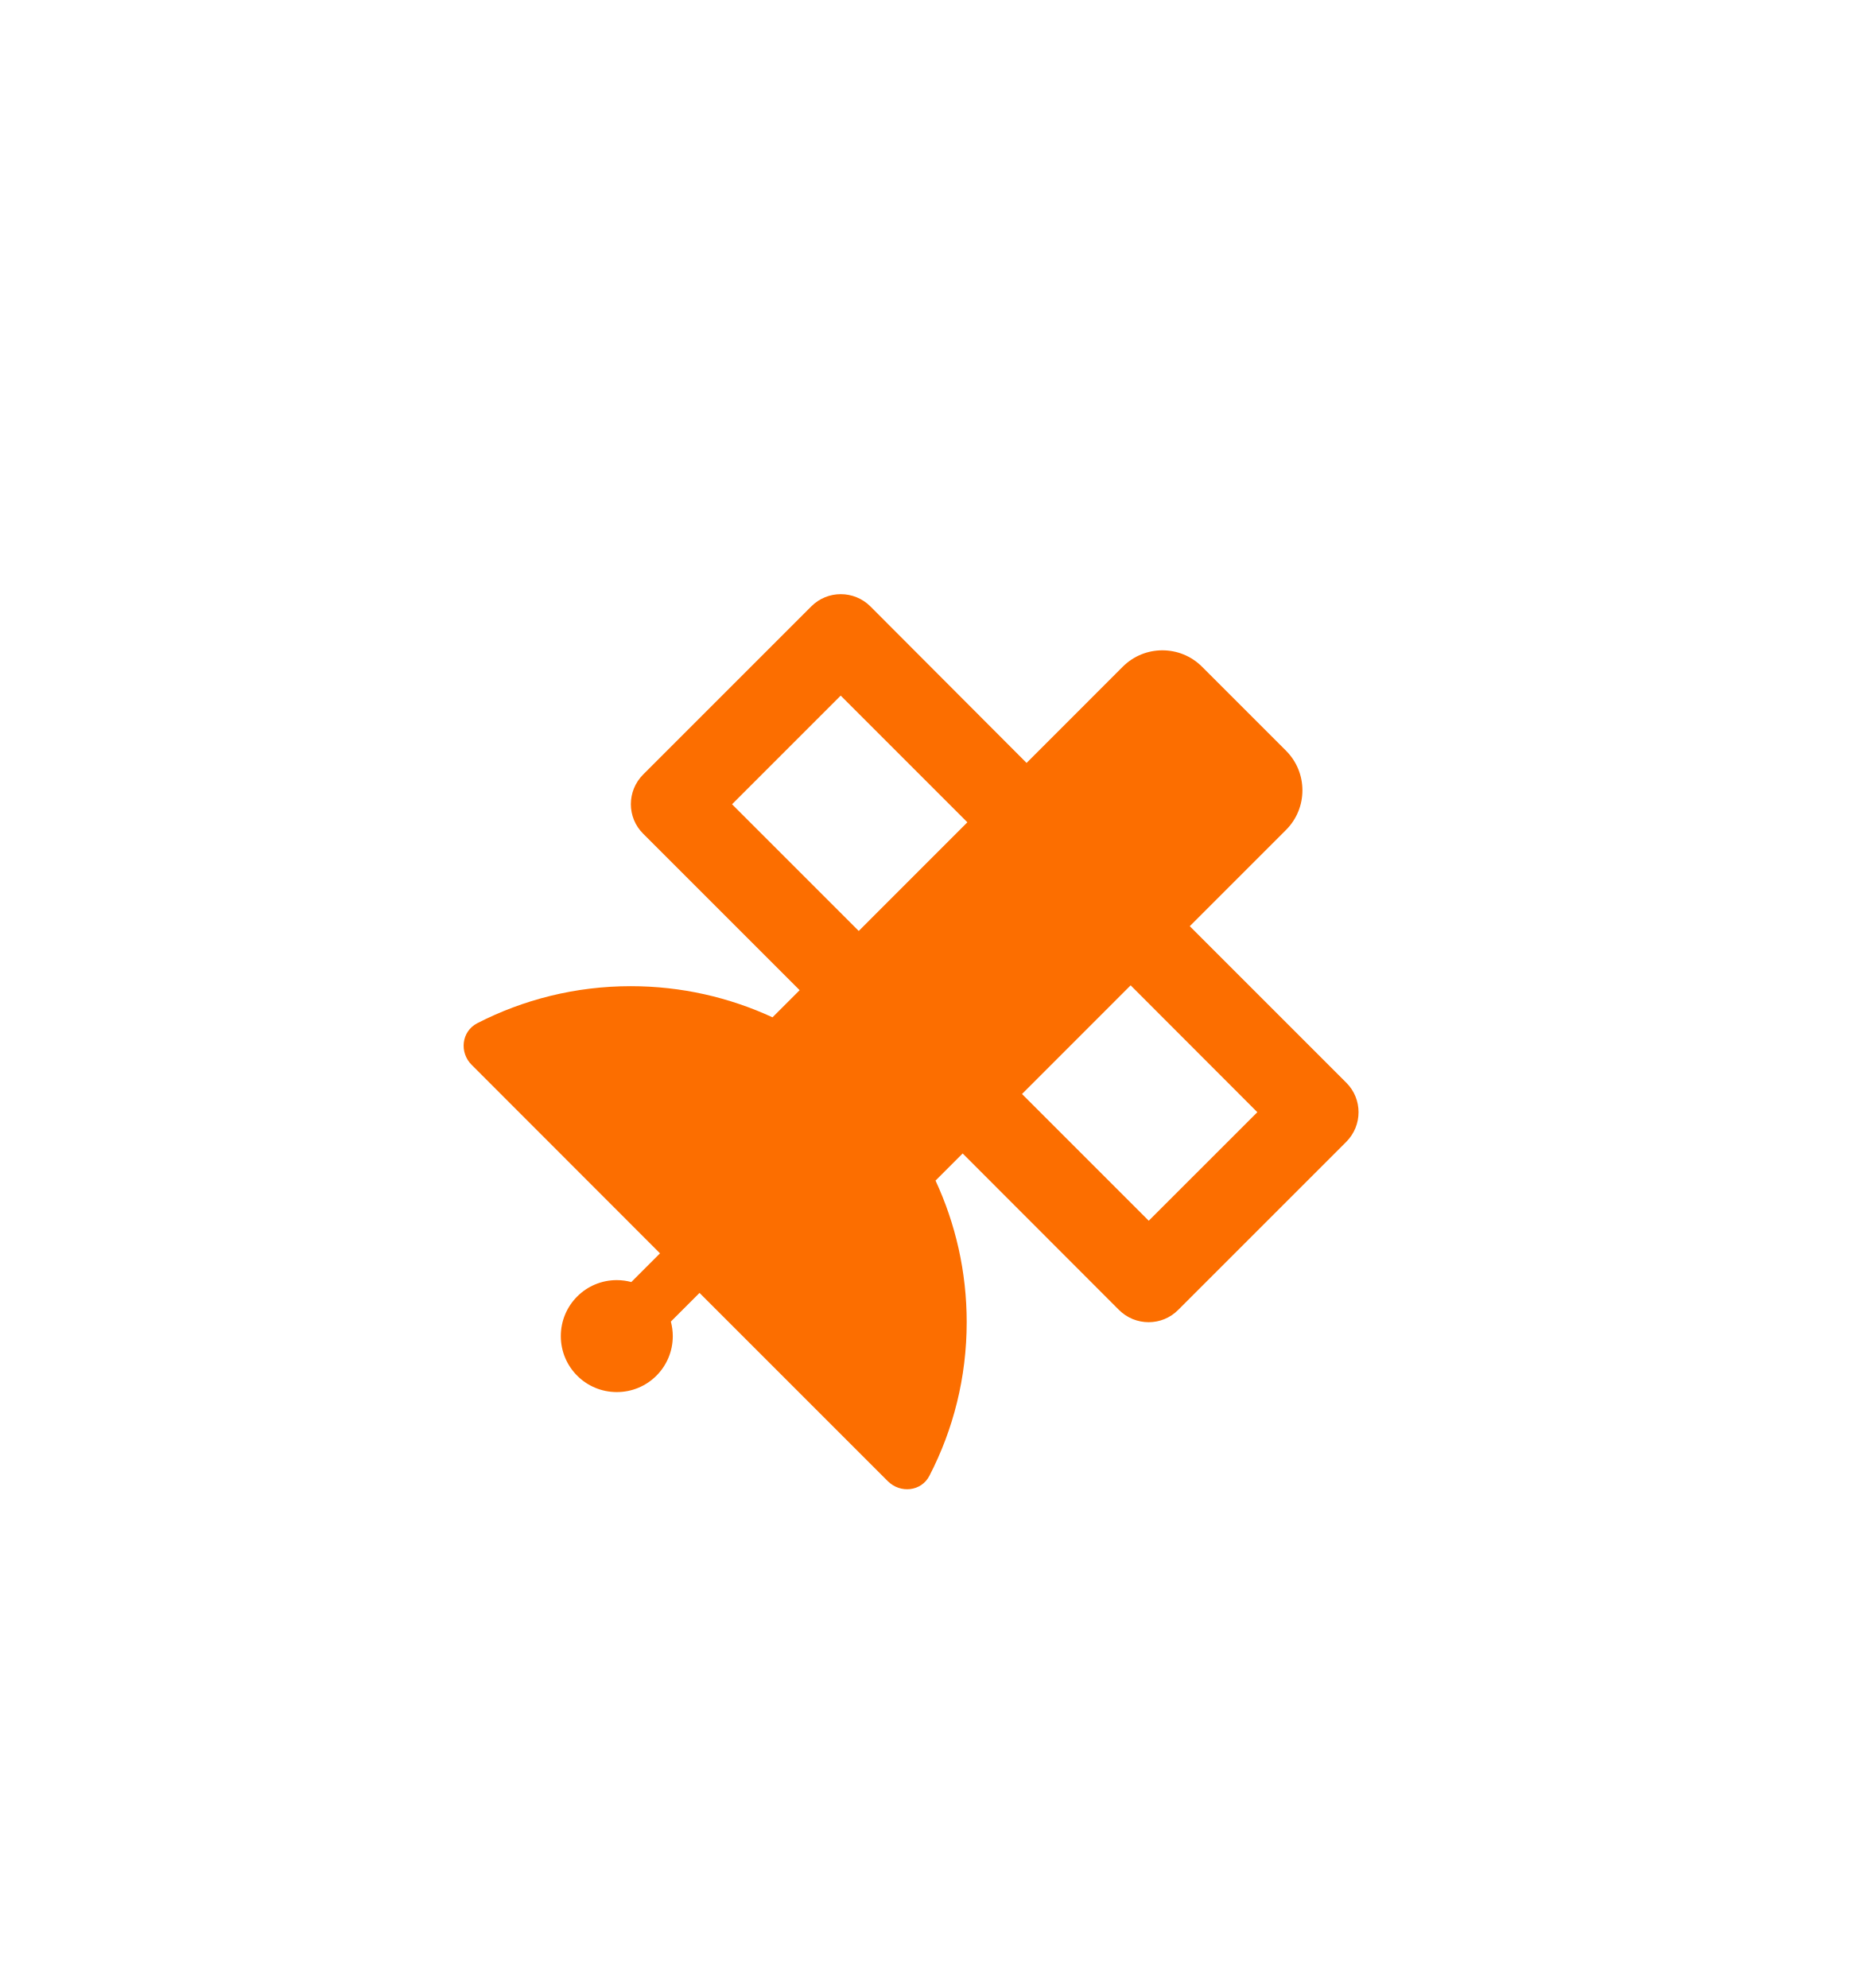
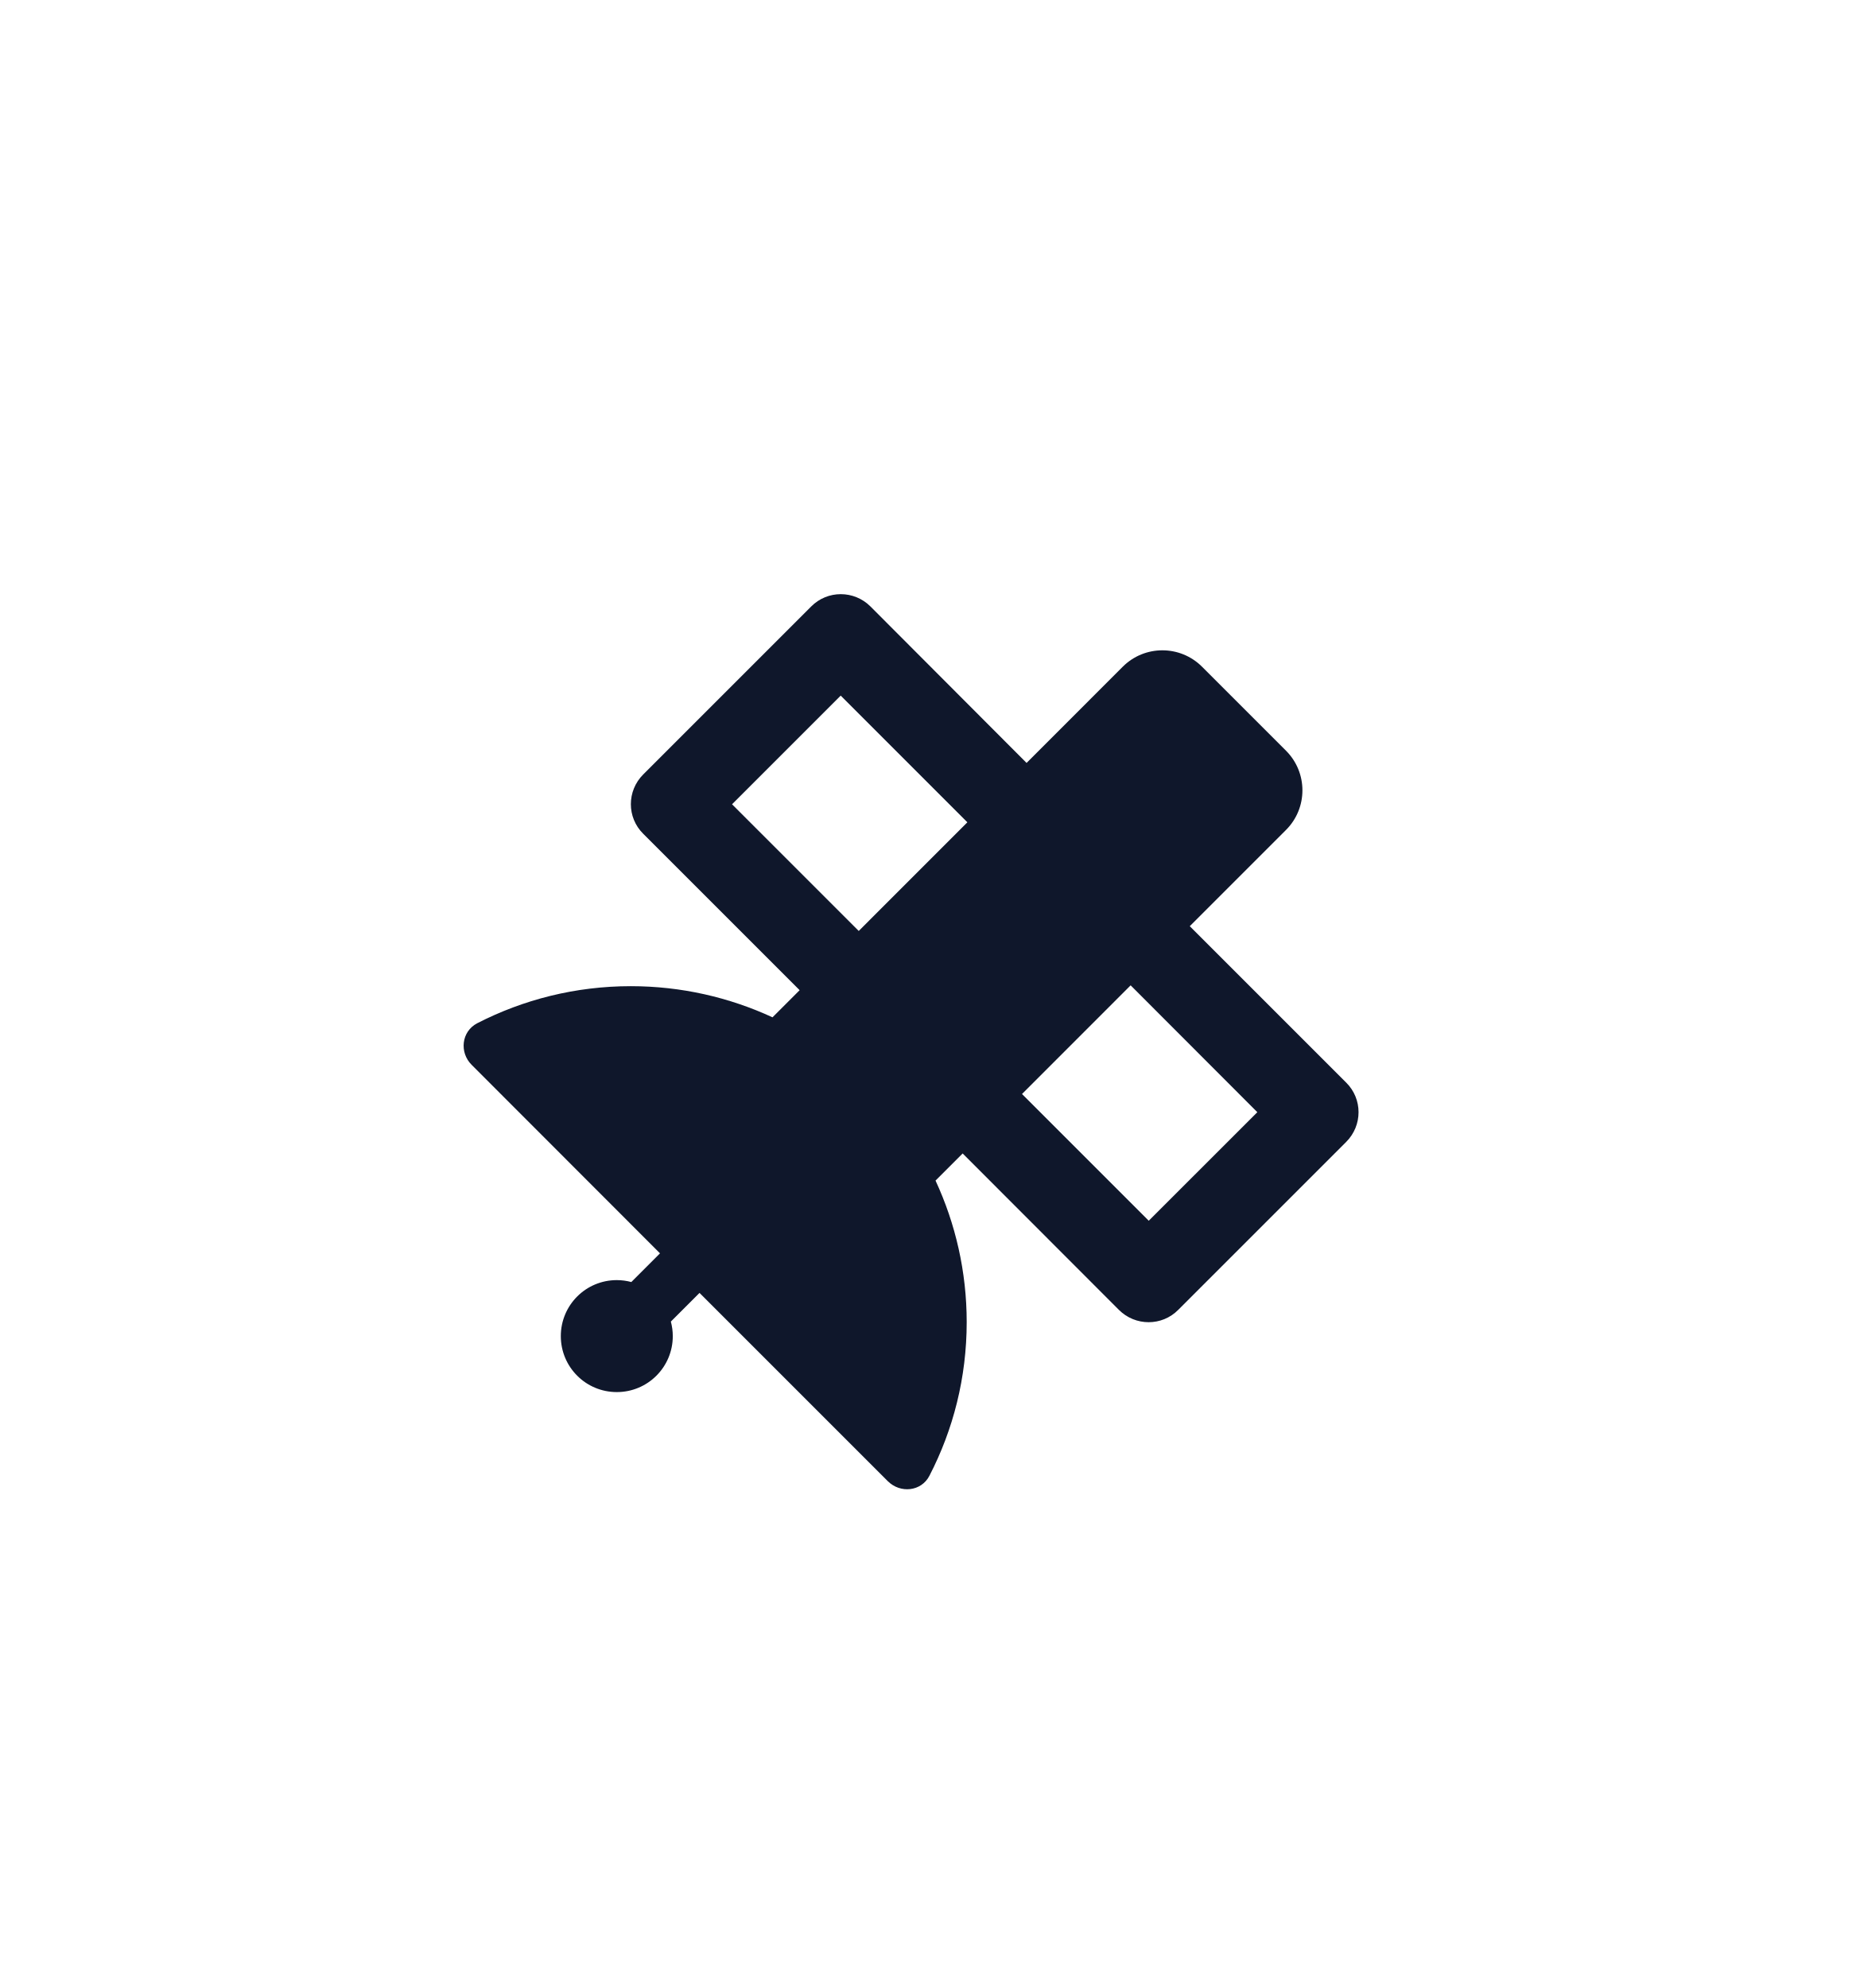
<svg xmlns="http://www.w3.org/2000/svg" id="Layer_1" data-name="Layer 1" width="58" height="62" viewBox="0 0 58 62">
-   <path d="M32.014,23.795l3.001-3.002c.682-.682,1.79-.682,2.472,0l2.619,2.619c.683.682.683,1.79,0,2.472l-3.001,3.001,4.878,4.878c.514.508.514,1.337,0,1.85l-5.238,5.238c-.507.513-1.337.513-1.85,0l-4.873-4.878-.846.846c.622,1.342.972,2.837.972,4.414,0,1.73-.42,3.356-1.162,4.791-.251.491-.906.561-1.299.169l-5.871-5.871-.894.894c.038.147.06.295.06.453,0,.966-.78,1.746-1.746,1.746s-1.746-.78-1.746-1.746.78-1.746,1.746-1.746c.158,0,.31.022.453.06l.894-.895-5.871-5.876c-.393-.388-.322-1.042.169-1.299,1.435-.737,3.062-1.157,4.791-1.157,1.577,0,3.072.349,4.42.971l.846-.846-4.878-4.878c-.514-.508-.514-1.337,0-1.85l5.238-5.238c.507-.513,1.337-.513,1.85,0l4.867,4.878ZM30.169,25.645l-3.95-3.951-3.389,3.389,3.951,3.951,3.388-3.389ZM35.823,38.074l3.389-3.388-3.951-3.956-3.388,3.389,3.95,3.95v.006Z" fill="#fc6e00" />
+   <path d="M32.014,23.795l3.001-3.002c.682-.682,1.79-.682,2.472,0l2.619,2.619c.683.682.683,1.79,0,2.472l-3.001,3.001,4.878,4.878c.514.508.514,1.337,0,1.85l-5.238,5.238c-.507.513-1.337.513-1.85,0l-4.873-4.878-.846.846c.622,1.342.972,2.837.972,4.414,0,1.73-.42,3.356-1.162,4.791-.251.491-.906.561-1.299.169l-5.871-5.871-.894.894c.038.147.06.295.06.453,0,.966-.78,1.746-1.746,1.746s-1.746-.78-1.746-1.746.78-1.746,1.746-1.746c.158,0,.31.022.453.06l.894-.895-5.871-5.876c-.393-.388-.322-1.042.169-1.299,1.435-.737,3.062-1.157,4.791-1.157,1.577,0,3.072.349,4.42.971l.846-.846-4.878-4.878c-.514-.508-.514-1.337,0-1.85l5.238-5.238c.507-.513,1.337-.513,1.85,0l4.867,4.878ZM30.169,25.645l-3.95-3.951-3.389,3.389,3.951,3.951,3.388-3.389ZM35.823,38.074l3.389-3.388-3.951-3.956-3.388,3.389,3.95,3.95v.006Z" fill="#0f172b" />
</svg>
